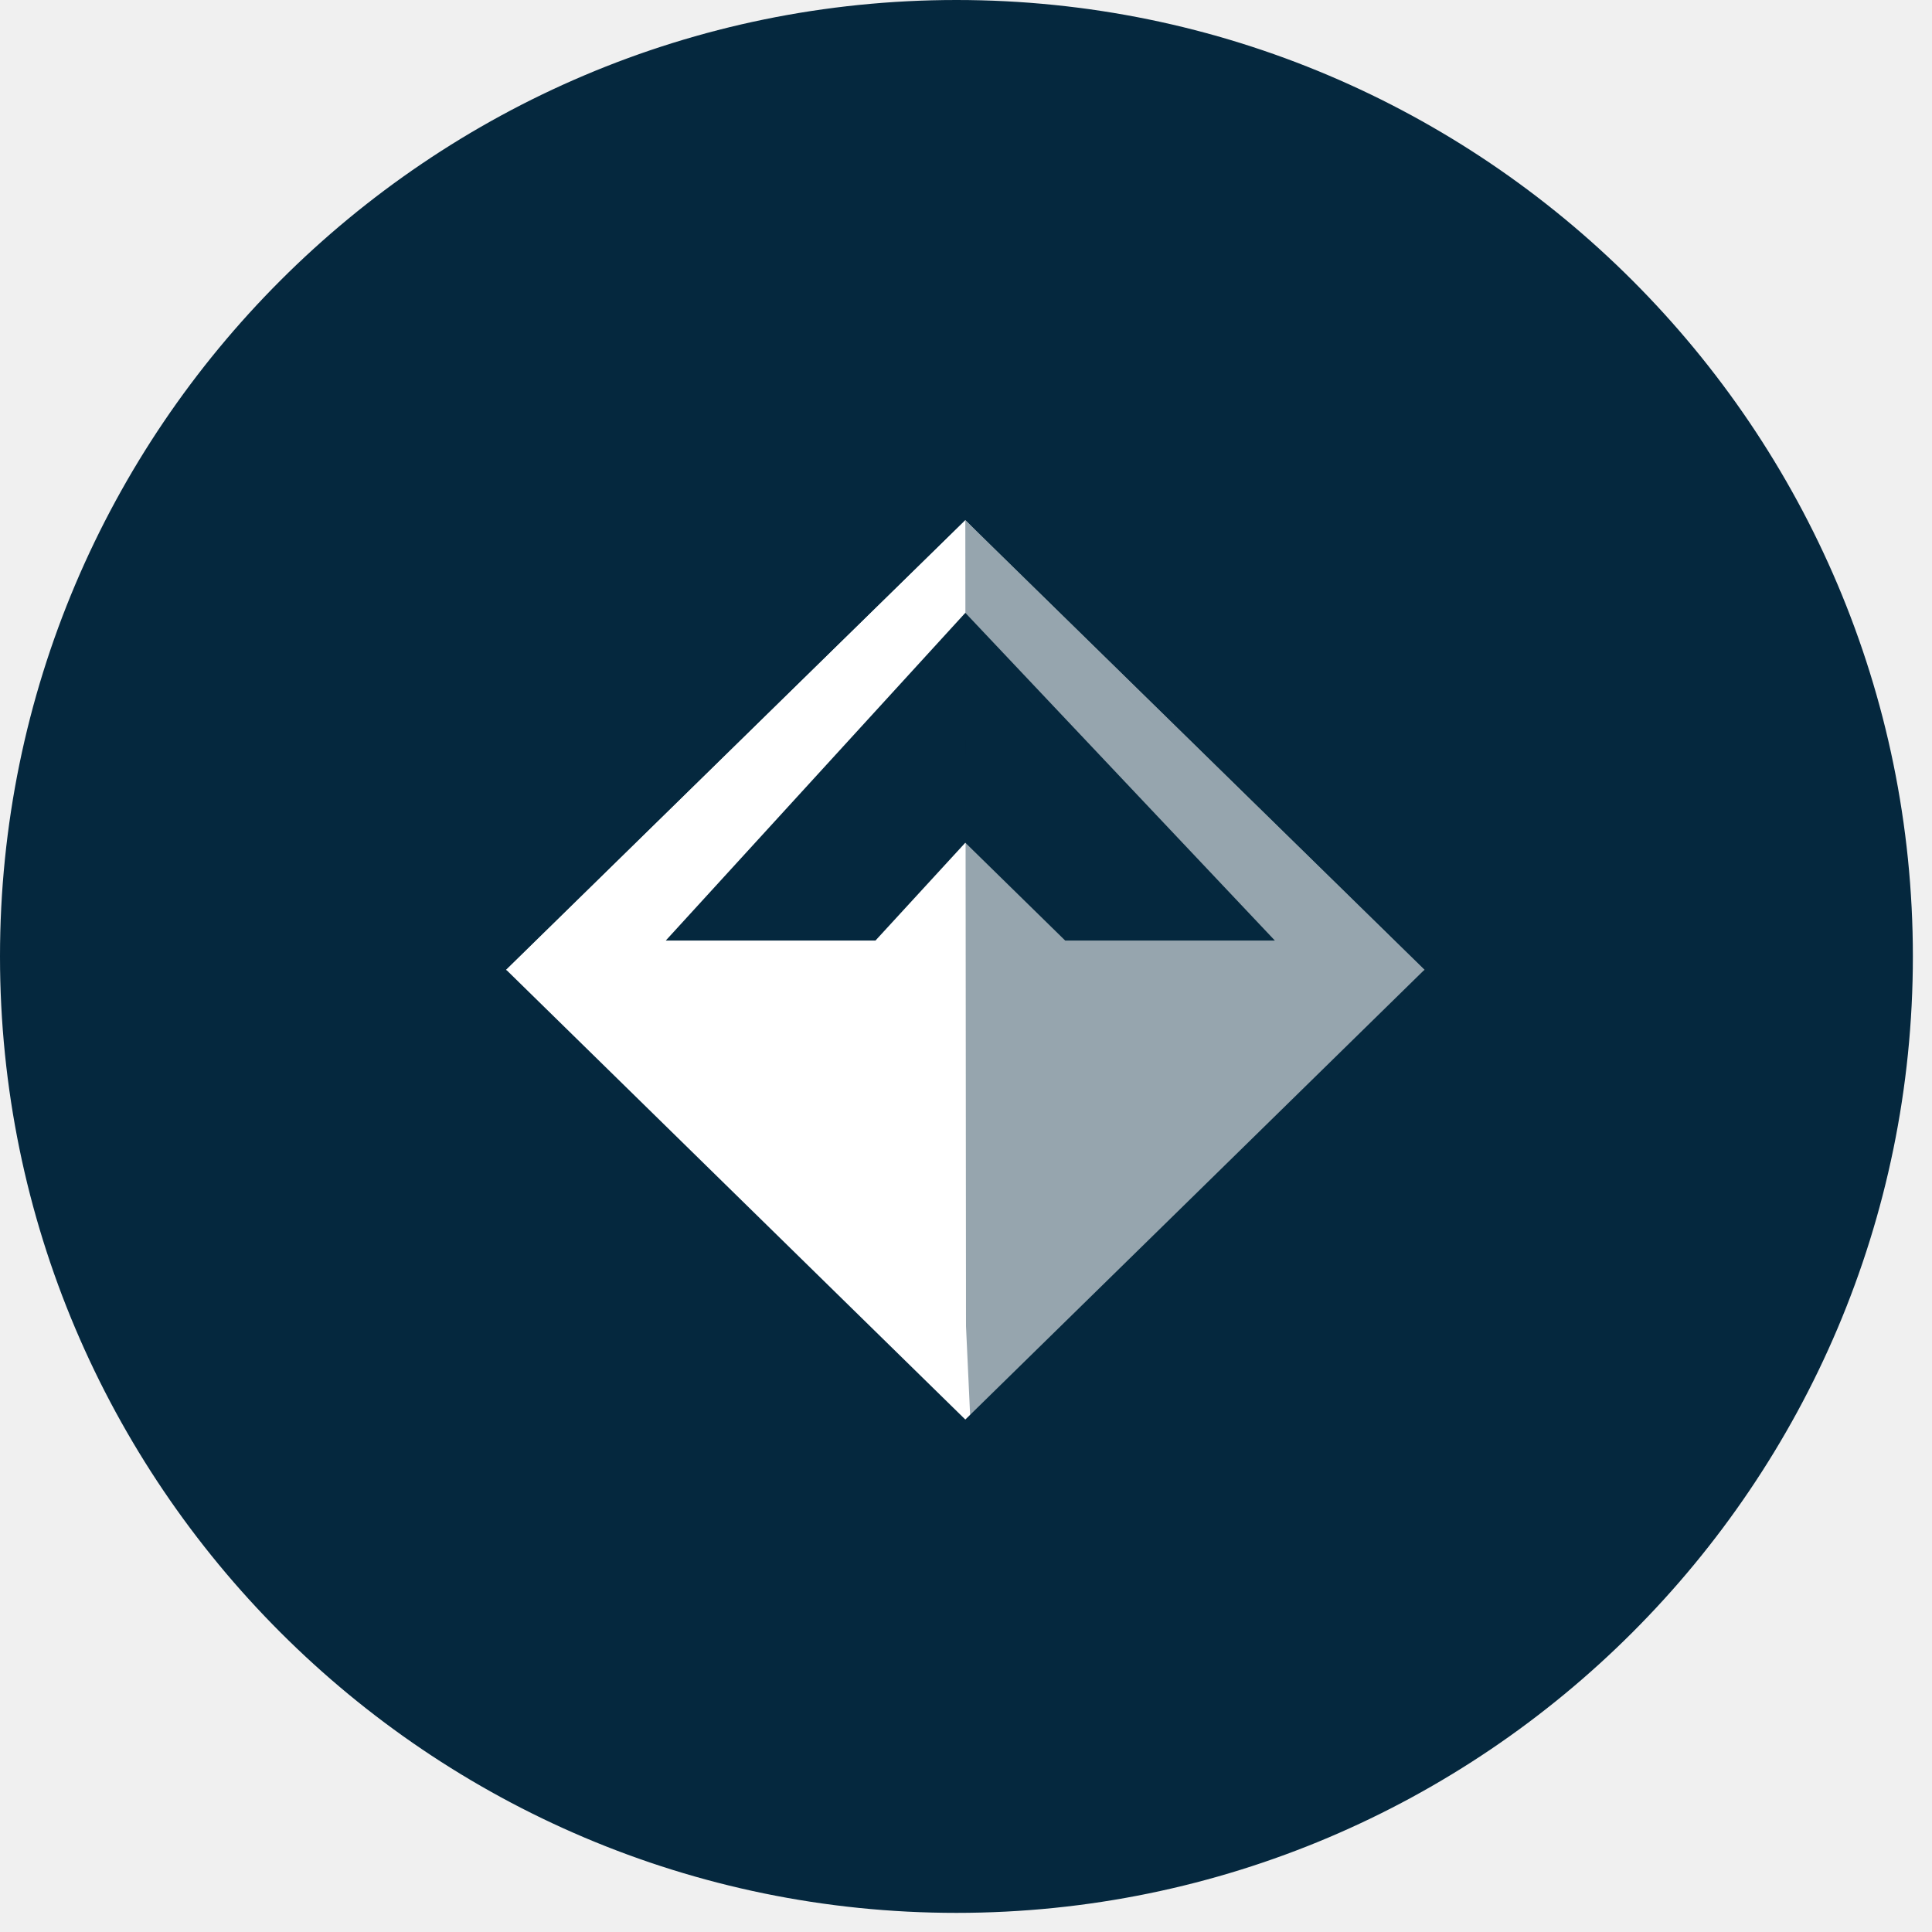
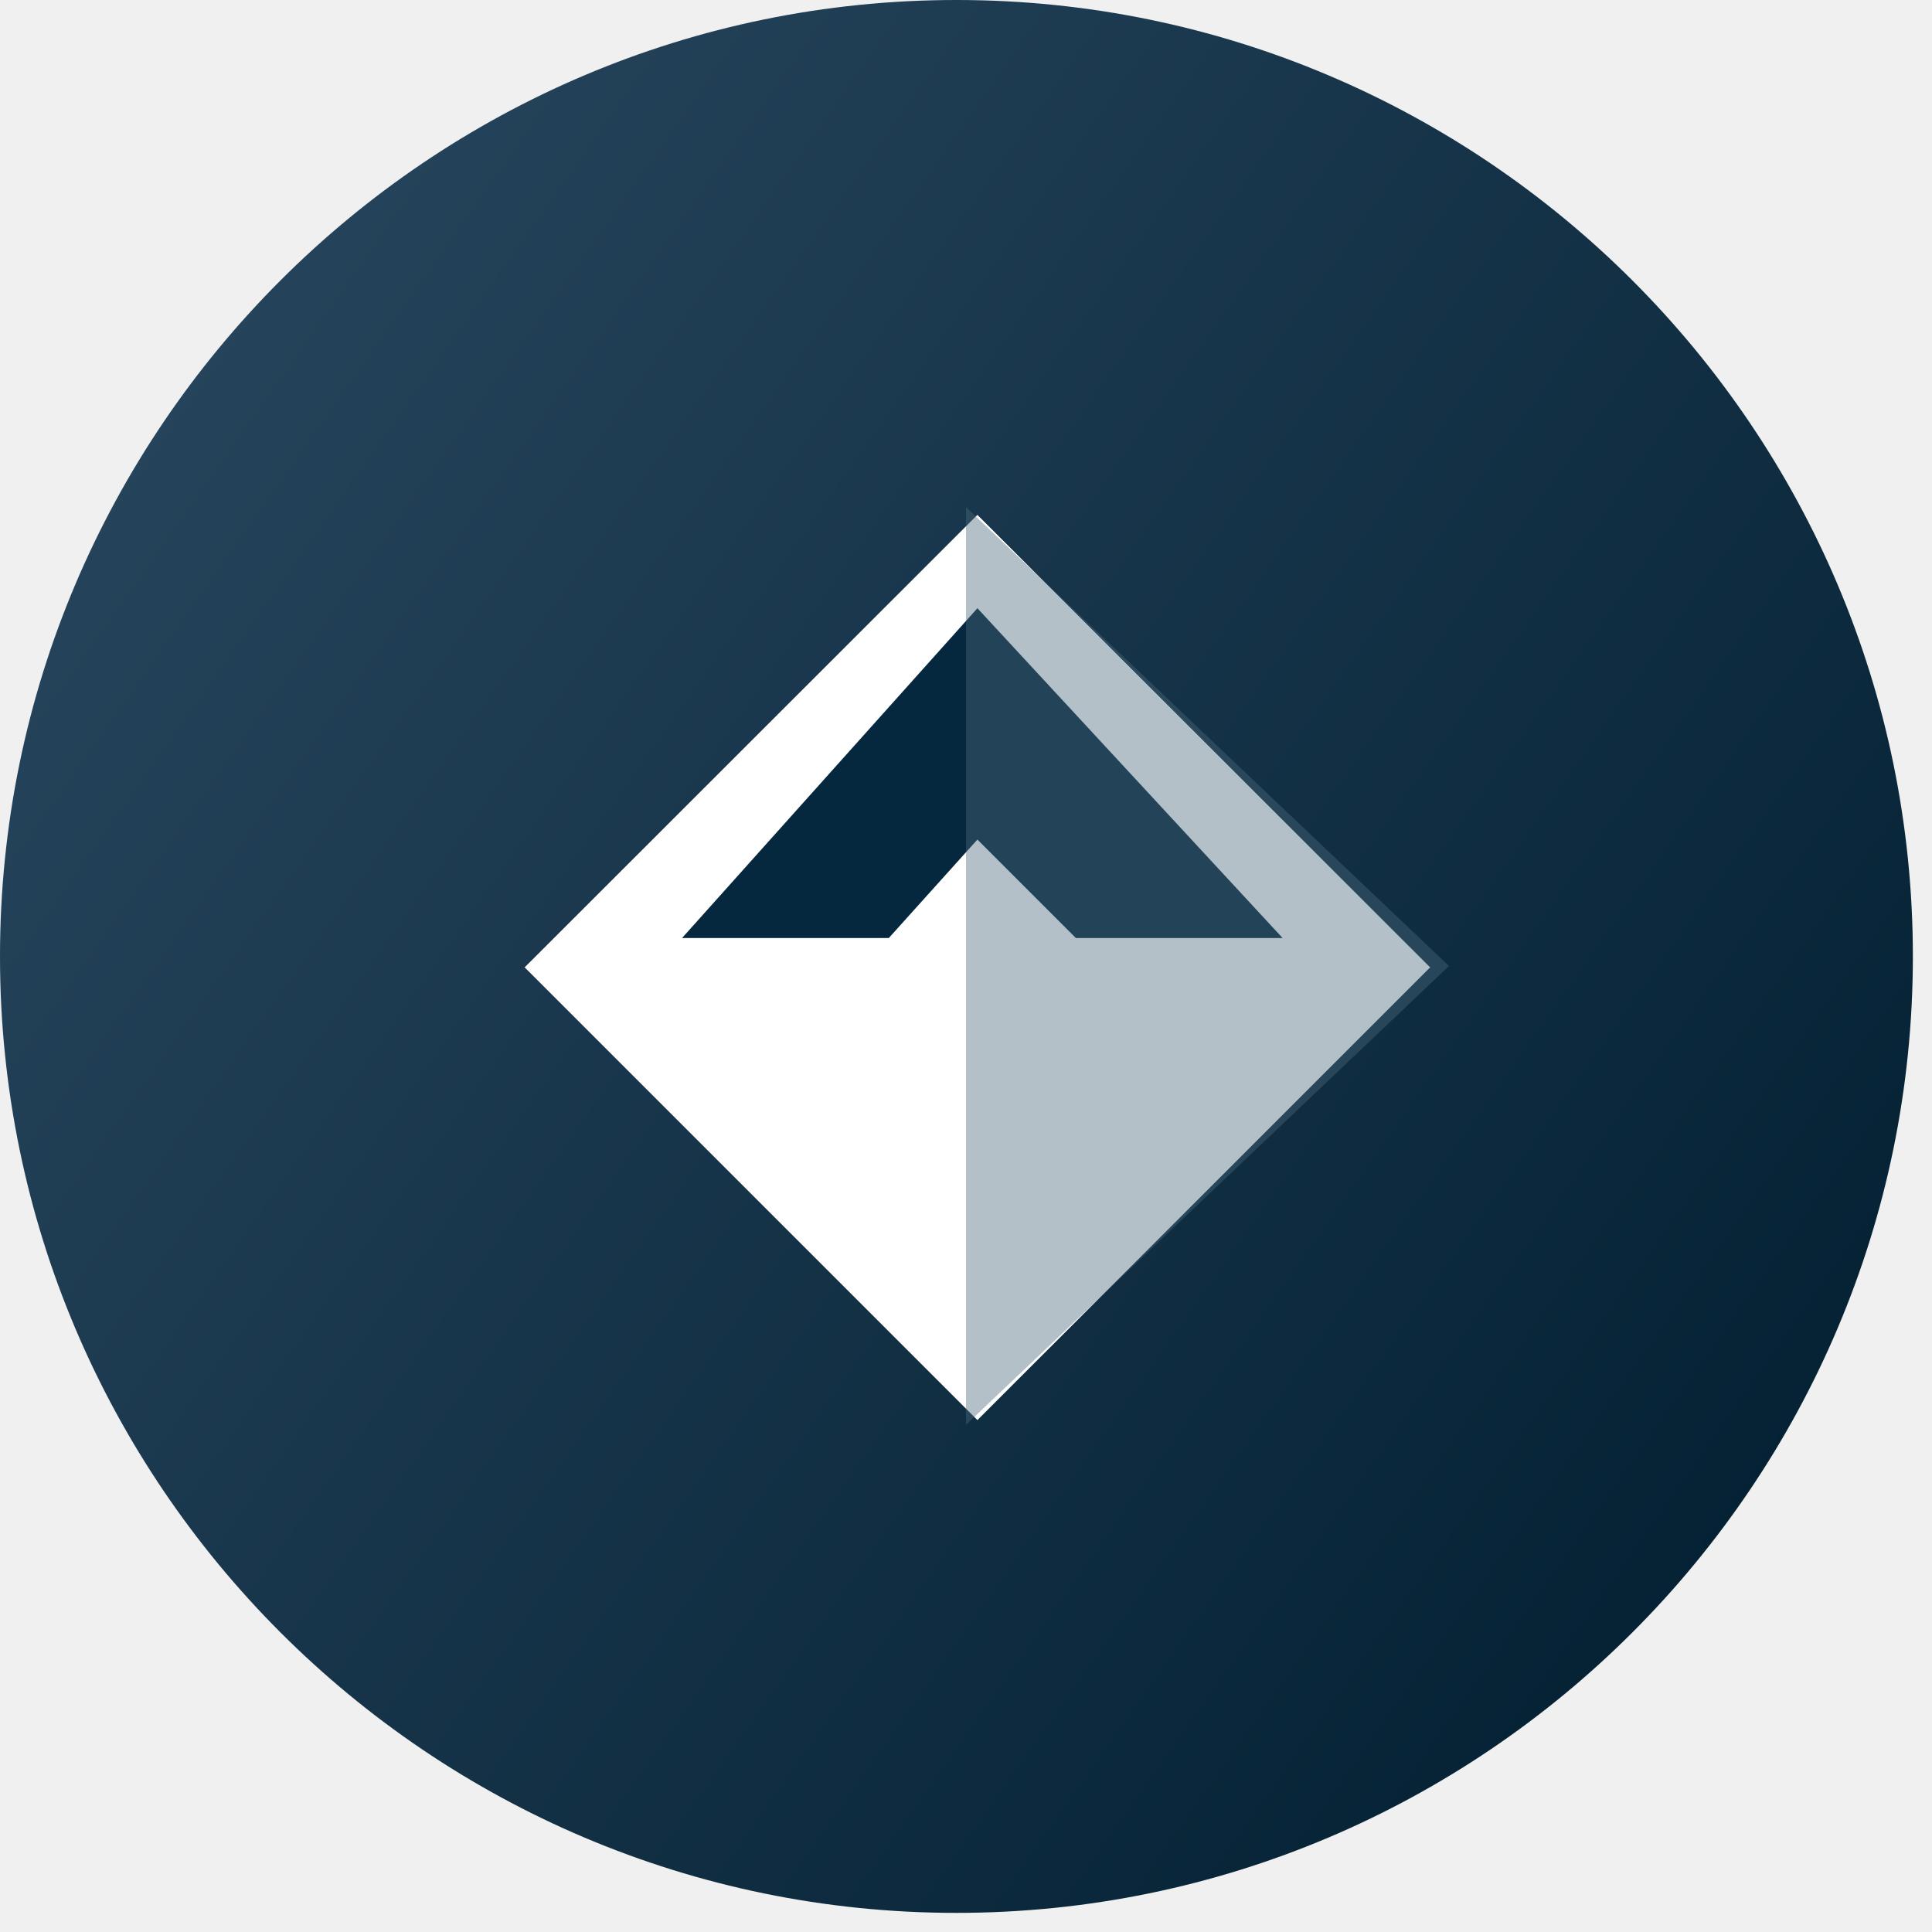
<svg xmlns="http://www.w3.org/2000/svg" width="80px" height="80px" viewBox="0 0 80 80" version="1.1">
-   <g id="New-Onboarding-NEW-existing-token" stroke="none" stroke-width="1" fill="none" fill-rule="evenodd">
-     <g id="Wizard-symbol" transform="translate(-808, -356)">
-       <g id="Group-11" transform="translate(808, 356)">
-         <g id="Group-9">
-           <g id="Group-18-Copy-4" fill="#05283E" stroke="#05283E" stroke-width="2">
+   <defs>
+     <linearGradient x1="12.77%" y1="16.004%" x2="94.504%" y2="73.696%" id="linearGradient-1">
+       <stop stop-color="#25435A" offset="0%" />
+       <stop stop-color="#052235" offset="100%" />
+     </linearGradient>
+   </defs>
+   <g id="New-Onboarding-NEW!!!" stroke="none" stroke-width="1" fill="none" fill-rule="evenodd">
+     <g id="Wizard--ATTRIBUTES-new" transform="translate(-817, -1191)">
+       <g id="Group-11" transform="translate(817, 1191)">
+         <g id="Group-7-Copy" fill="url(#linearGradient-1)">
+           <g id="Group-18-Copy-4">
            <g id="Group-4" transform="translate(0, 0)">
-               <path d="M39.604,78.208 C60.889,78.208 78.208,60.889 78.208,39.604 C78.208,18.319 60.889,1 39.604,1 C18.319,1 1,18.319 1,39.604 C1,60.889 18.319,78.208 39.604,78.208 Z" id="Path" />
+               <path d="M39.604,79.208 C17.766,79.208 1.42108547e-14,61.441 1.42108547e-14,39.604 C1.42108547e-14,17.766 17.766,4.26325641e-14 39.604,4.26325641e-14 C61.441,4.26325641e-14 79.208,17.766 79.208,39.604 C79.208,61.441 61.441,79.208 39.604,79.208" id="Path" />
            </g>
          </g>
-           <g id="Group-4" transform="translate(20, 21)" fill-rule="nonzero">
-             <g id="dai">
-               <polygon id="Path" fill="#FFFFFF" points="19.972 0.544 38.976 19.162 19.972 37.78 0.968 19.162" />
-               <polygon id="Path" fill="#FFFFFF" points="19.972 25.237 0.952 19.161 19.972 0.543 38.992 19.161" />
-               <polygon id="Path" fill="#05283E" points="7.568 17.946 16.251 17.946 19.972 13.895 24.107 17.946 32.79 17.946 19.972 4.376" />
-             </g>
-             <polygon id="Path" fill="#05283E" opacity="0.42" points="20 33.914 19.972 0.543 39.777 19.097 20.179 37.78" />
+         </g>
+         <g id="Group-6-Copy-2" transform="translate(21, 21)" fill-rule="nonzero">
+           <g id="dai">
+             <polygon id="Path" fill="#FFFFFF" points="19.472 0.328 38.21 19.065 19.472 37.803 0.735 19.065" />
+             <polygon id="Path" fill="#FFFFFF" points="19.472 25.18 0.719 19.065 19.472 0.327 38.225 19.065" />
+             <polygon id="Path" fill="#05283E" points="7.242 17.842 15.803 17.842 19.472 13.765 23.549 17.842 32.11 17.842 19.472 4.185" />
          </g>
+           <polygon id="Path" fill="#4A687B" opacity="0.42" points="19 38 19 0 39 19 19 38" />
        </g>
      </g>
    </g>
  </g>
</svg>
